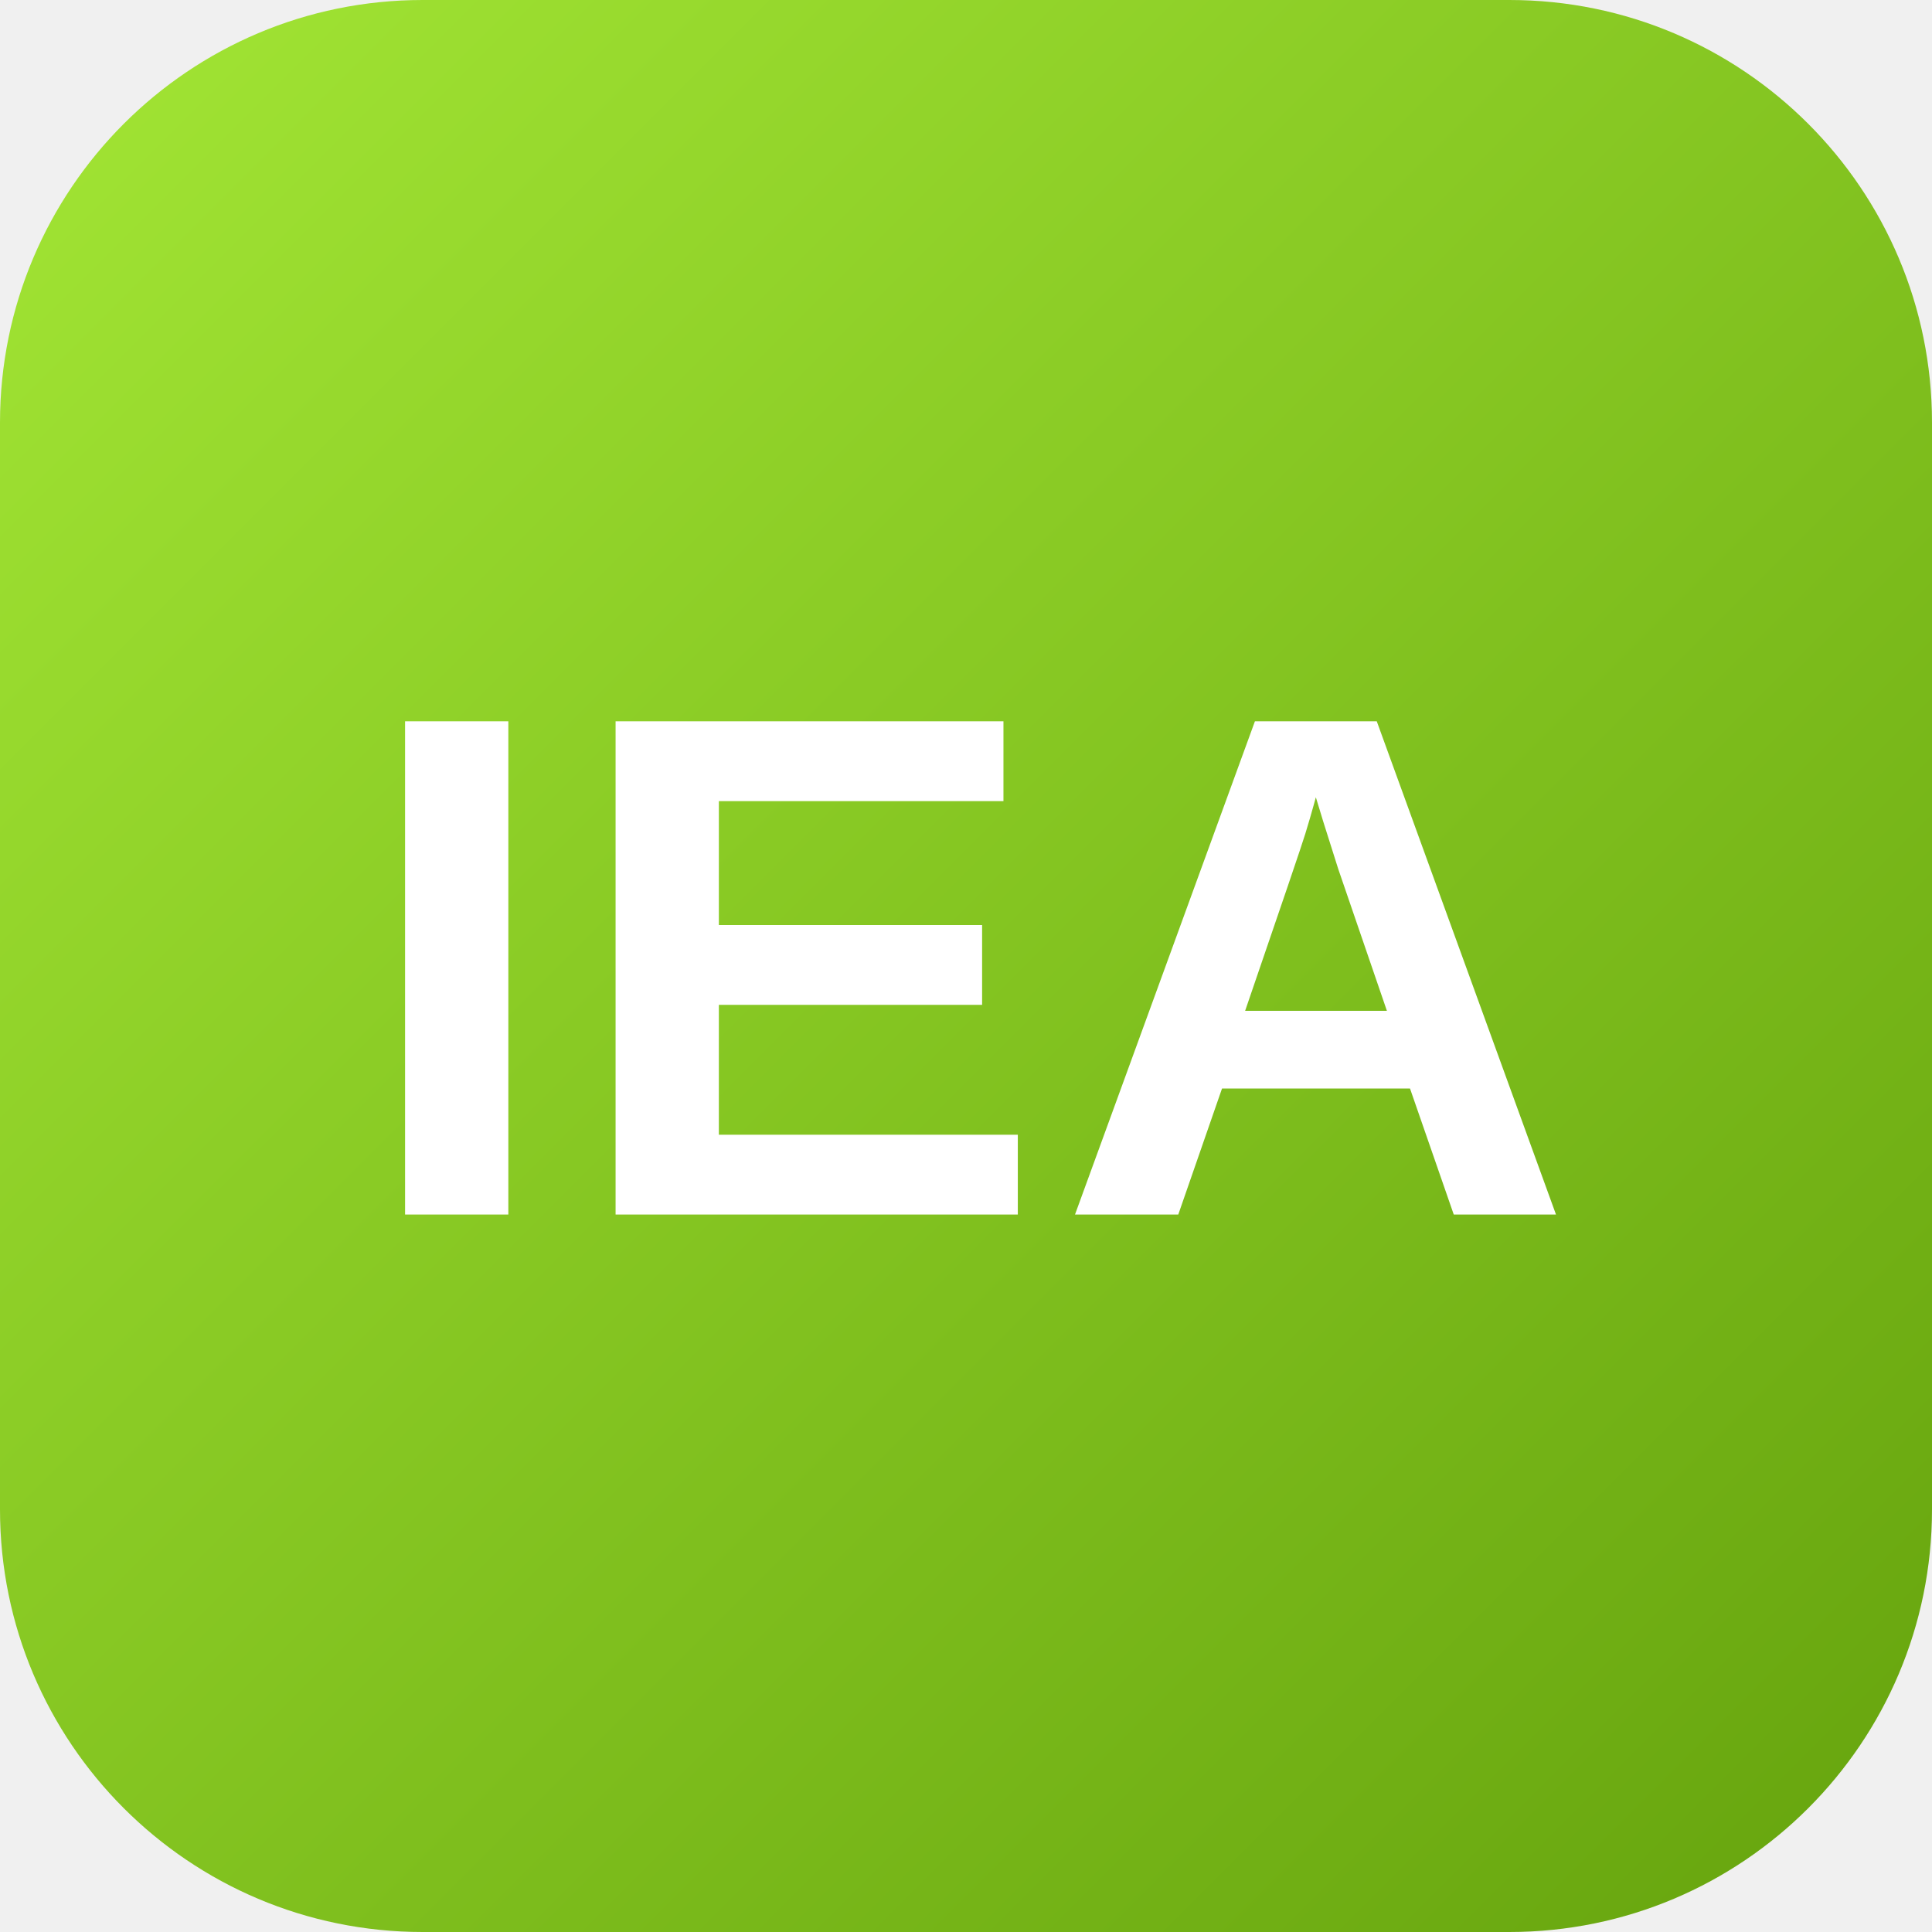
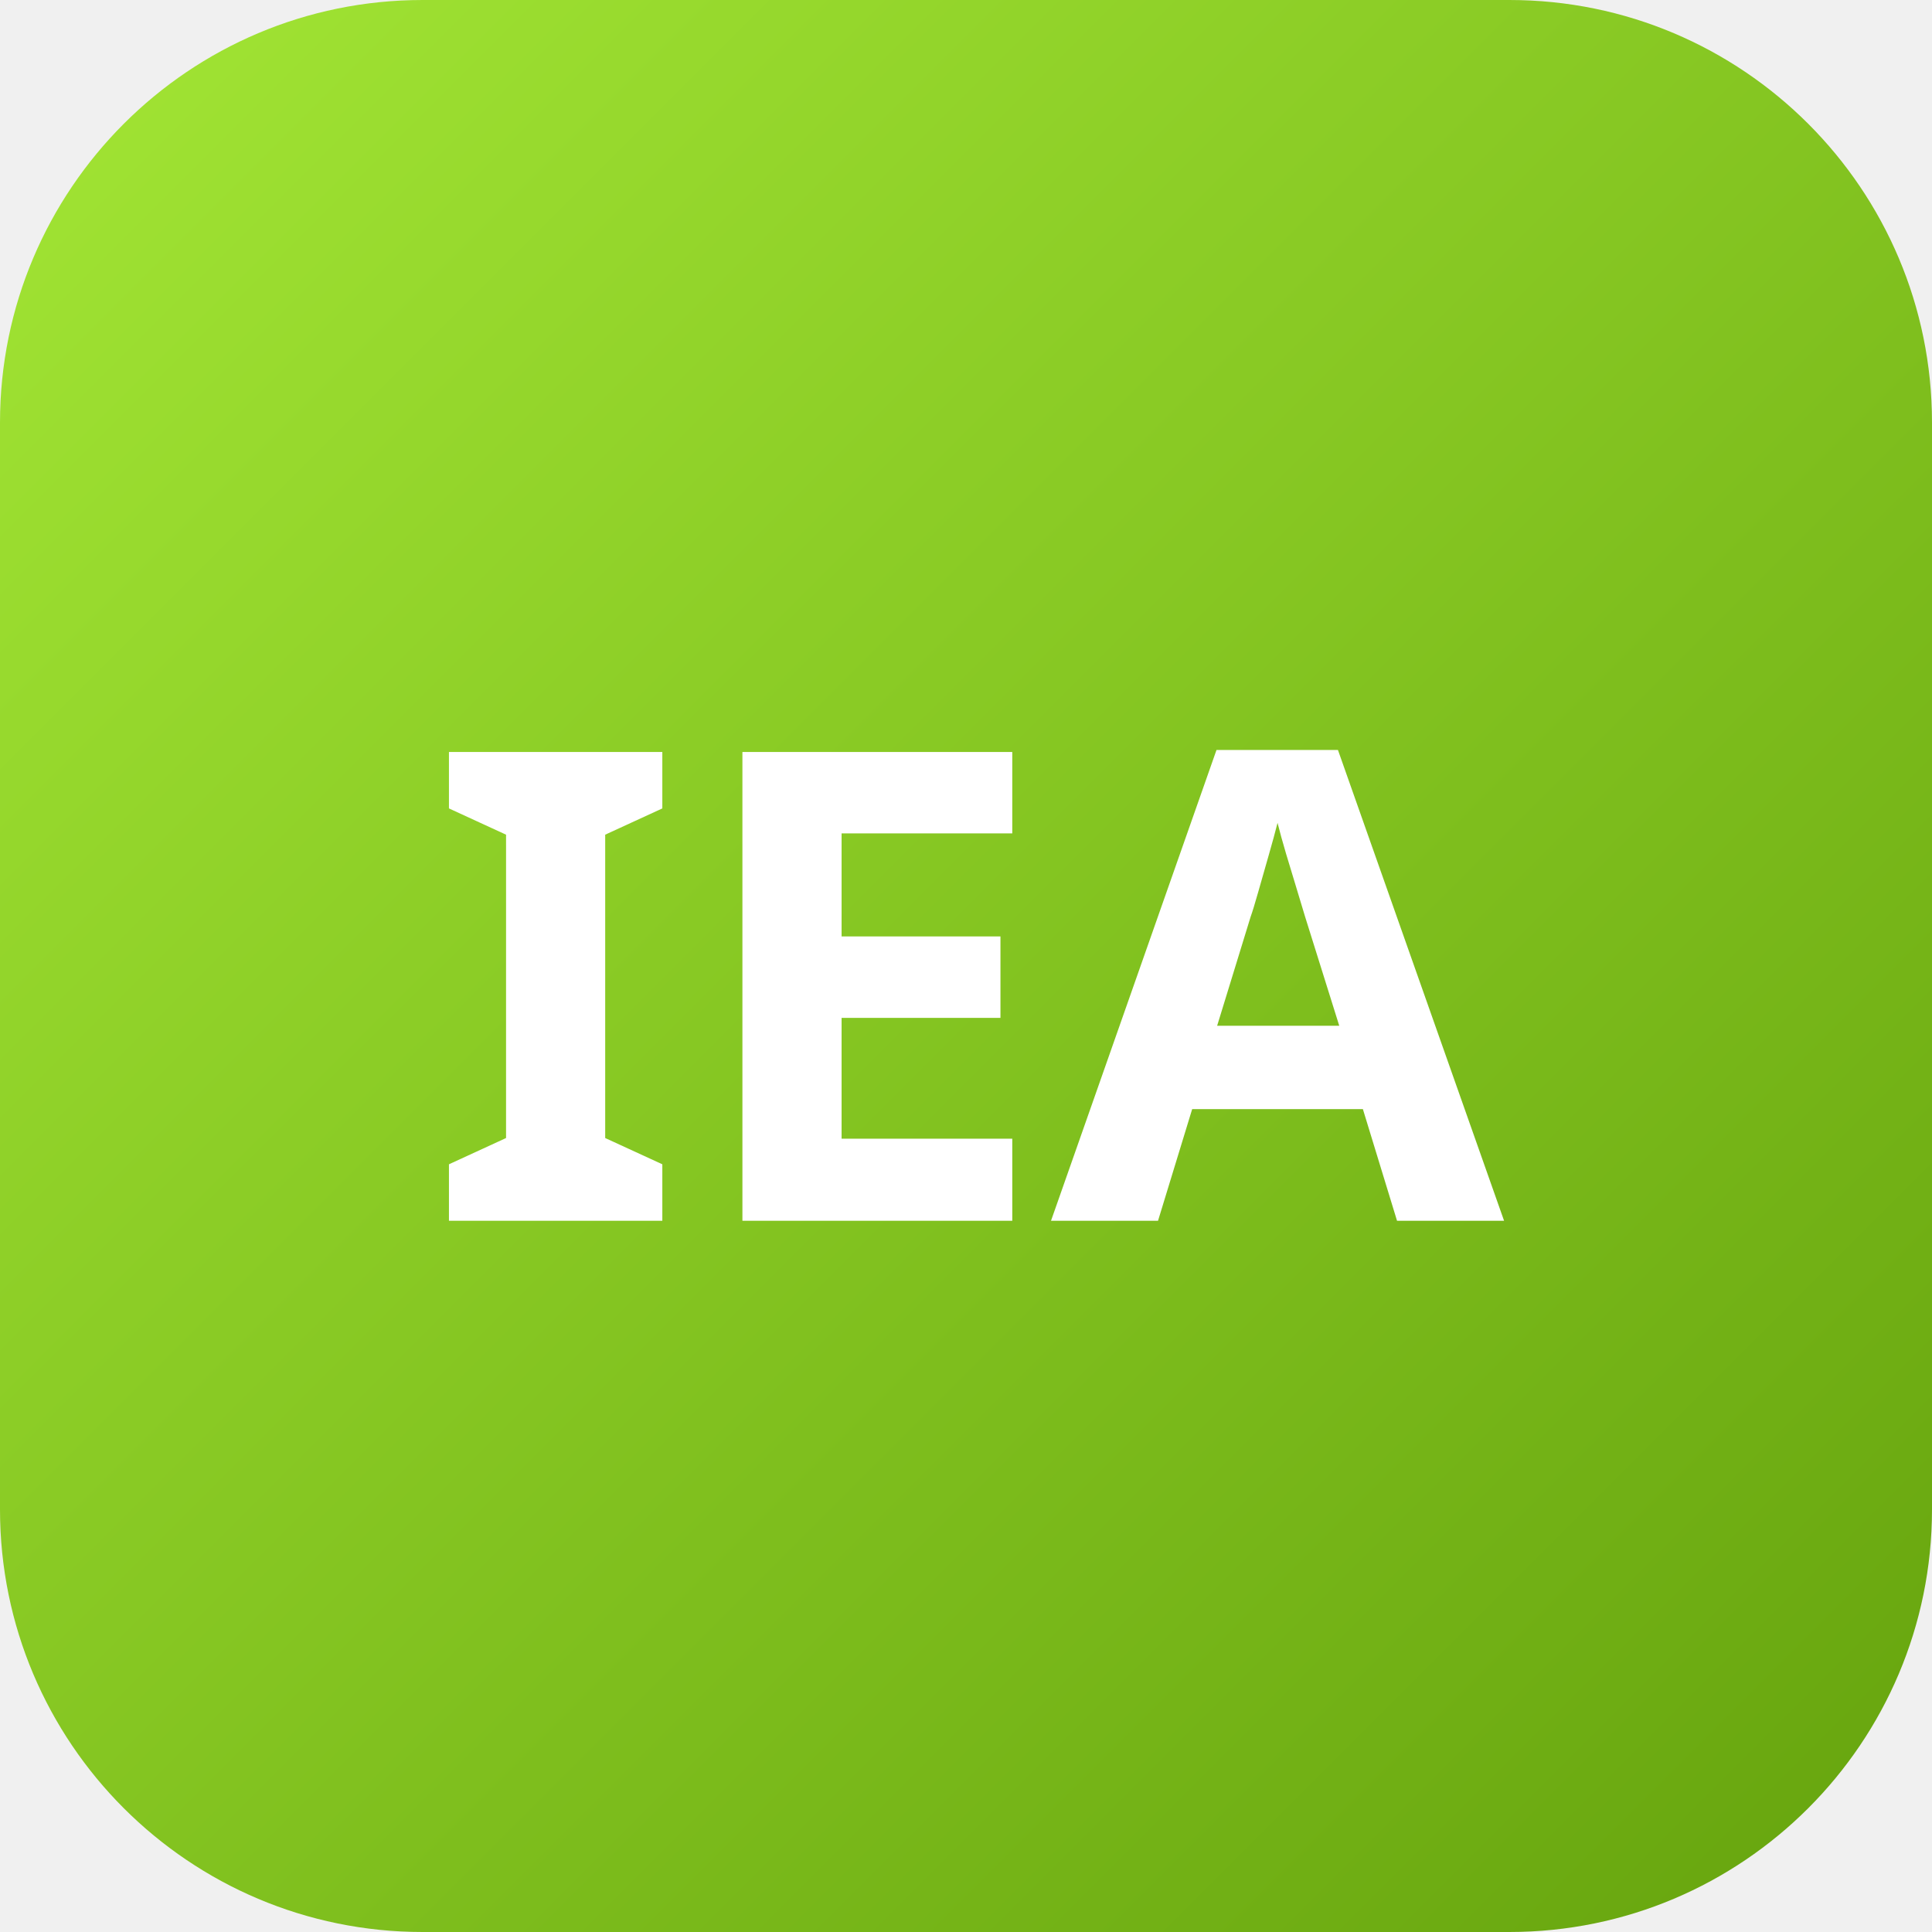
<svg xmlns="http://www.w3.org/2000/svg" width="1024" height="1024" viewBox="0 0 1024 1024">
  <defs>
    <linearGradient id="g" x1="0" y1="0" x2="1" y2="1">
      <stop offset="0" stop-color="#a3e635" />
      <stop offset="1" stop-color="#65a30d" />
    </linearGradient>
  </defs>
  <rect x="0" y="0" width="1024" height="1024" rx="224" ry="224" fill="url(#g)" />
-   <text x="512" y="512" fill="#ffffff" font-family="Arial, Helvetica, sans-serif" font-weight="800" font-size="380" letter-spacing="6" text-anchor="middle" dominant-baseline="central">IEA</text>
+   <text x="512" y="512" fill="#ffffff" font-family="Segoe UI, sans-serif" font-weight="700" font-size="348" text-anchor="middle" dominant-baseline="central">IEA</text>
</svg>
